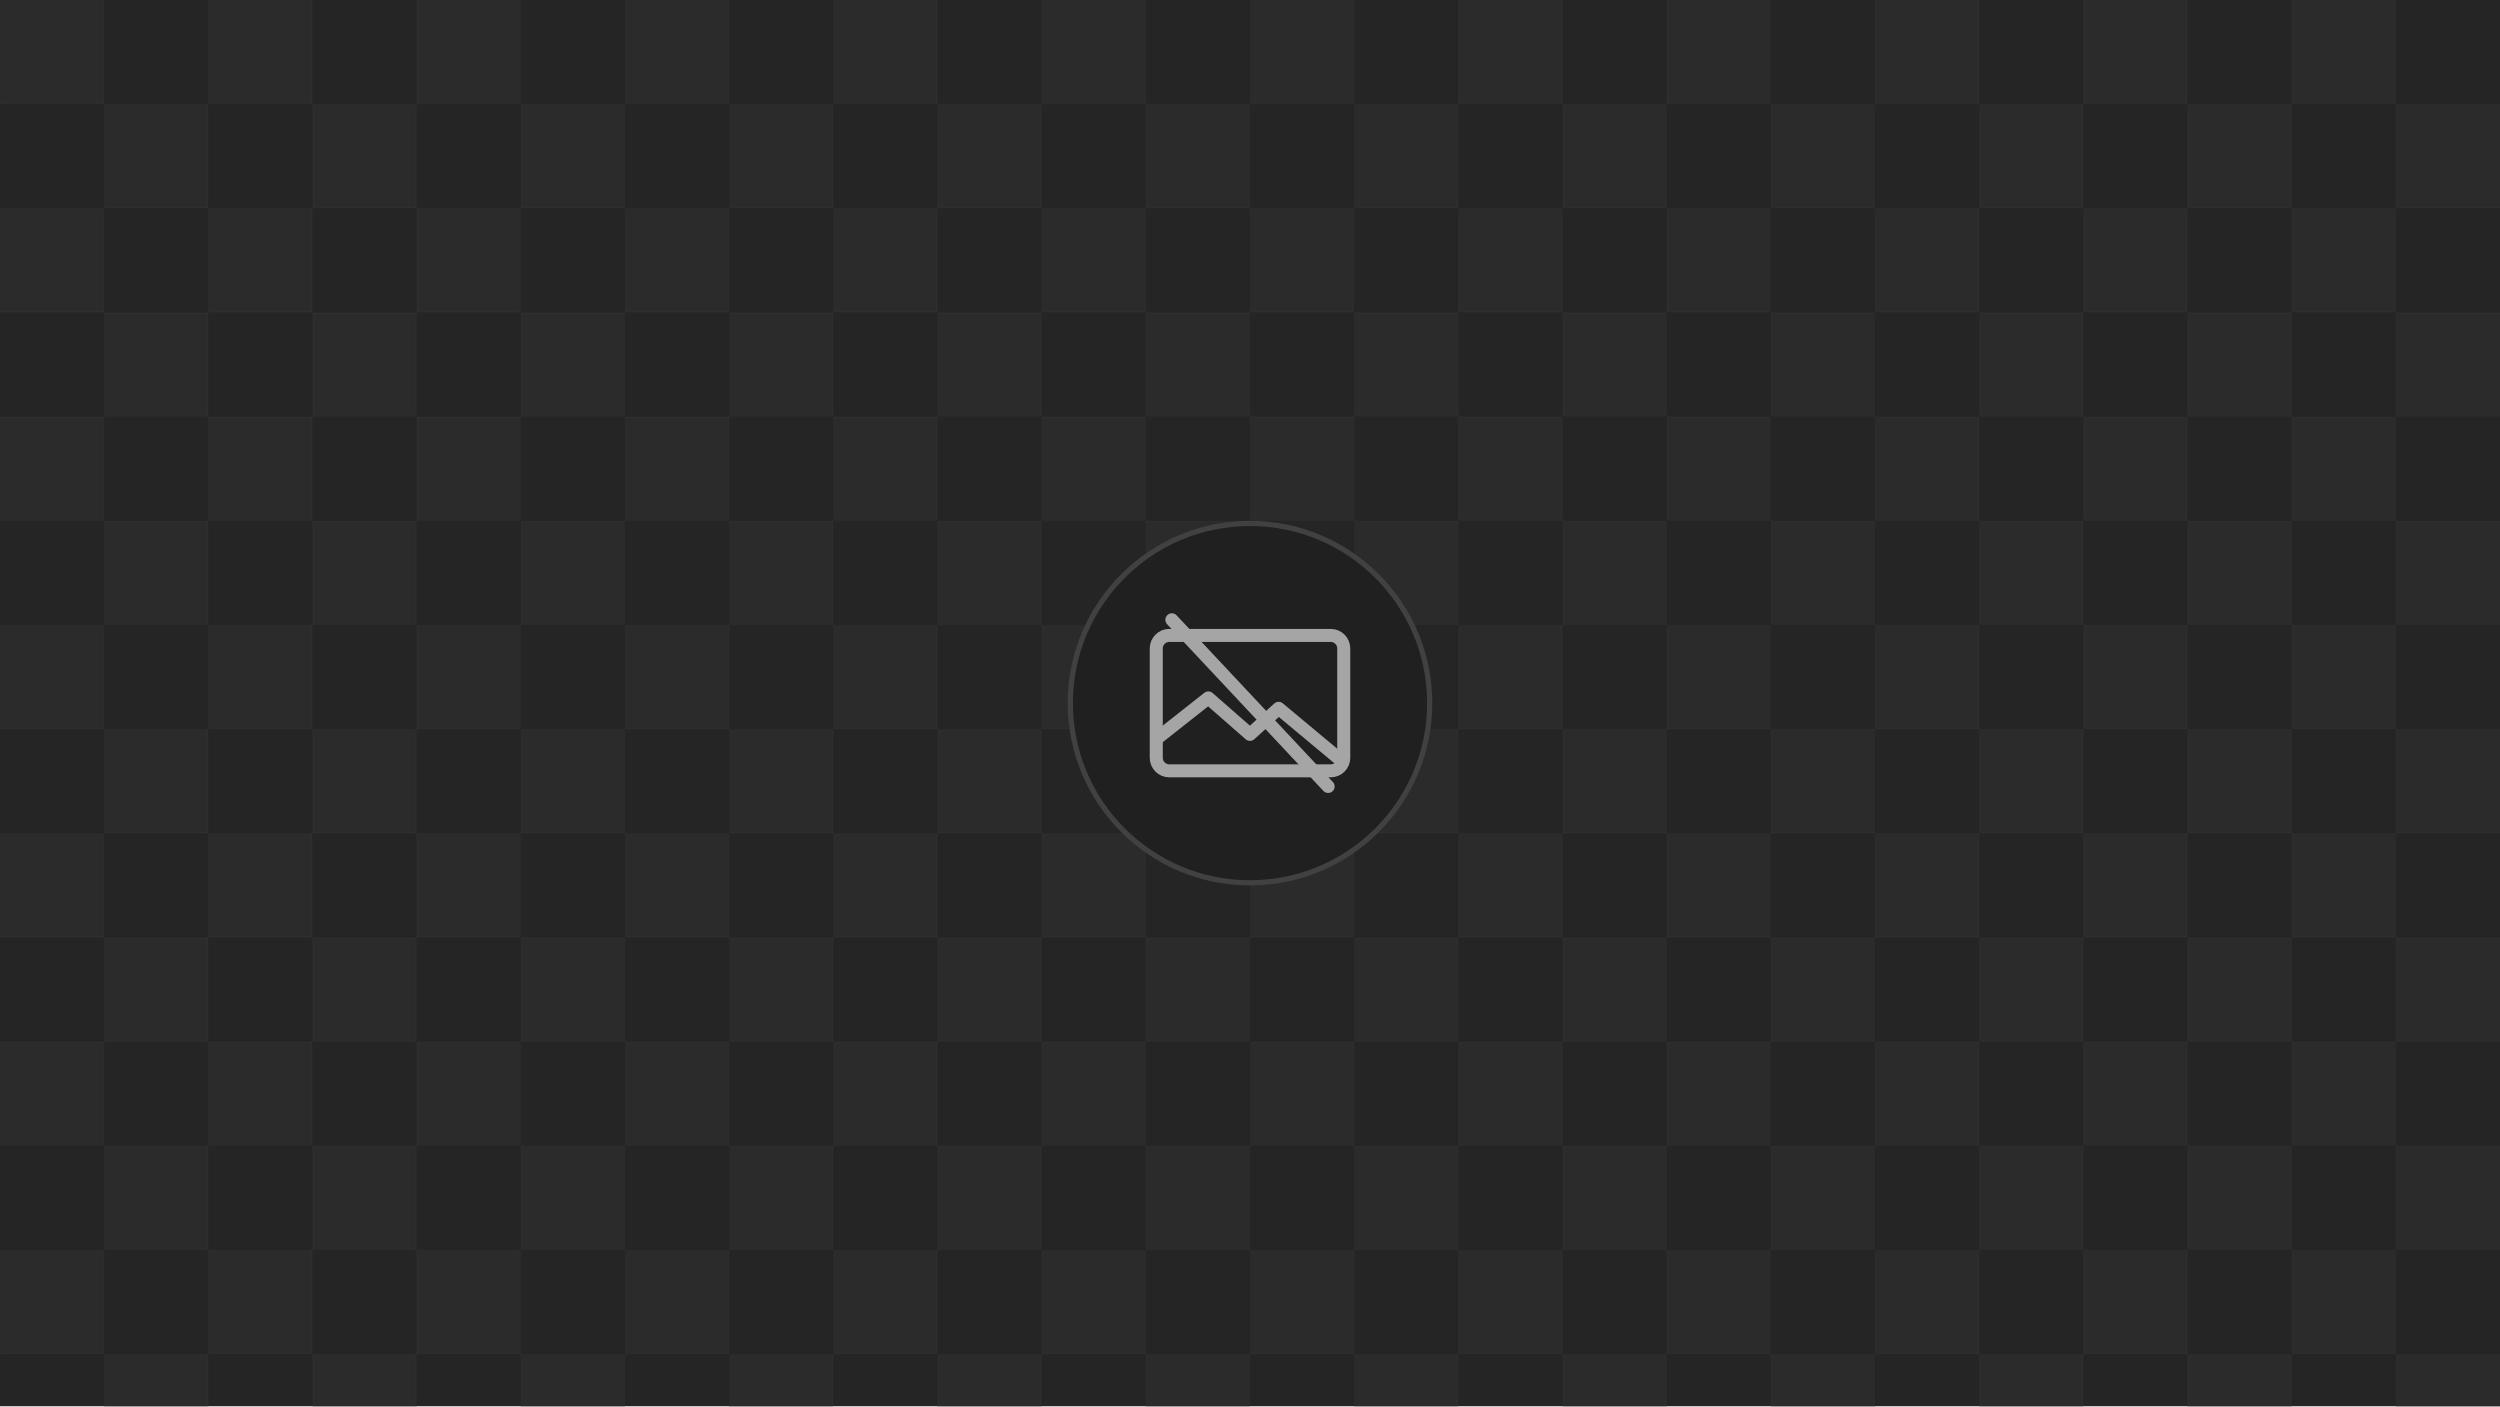
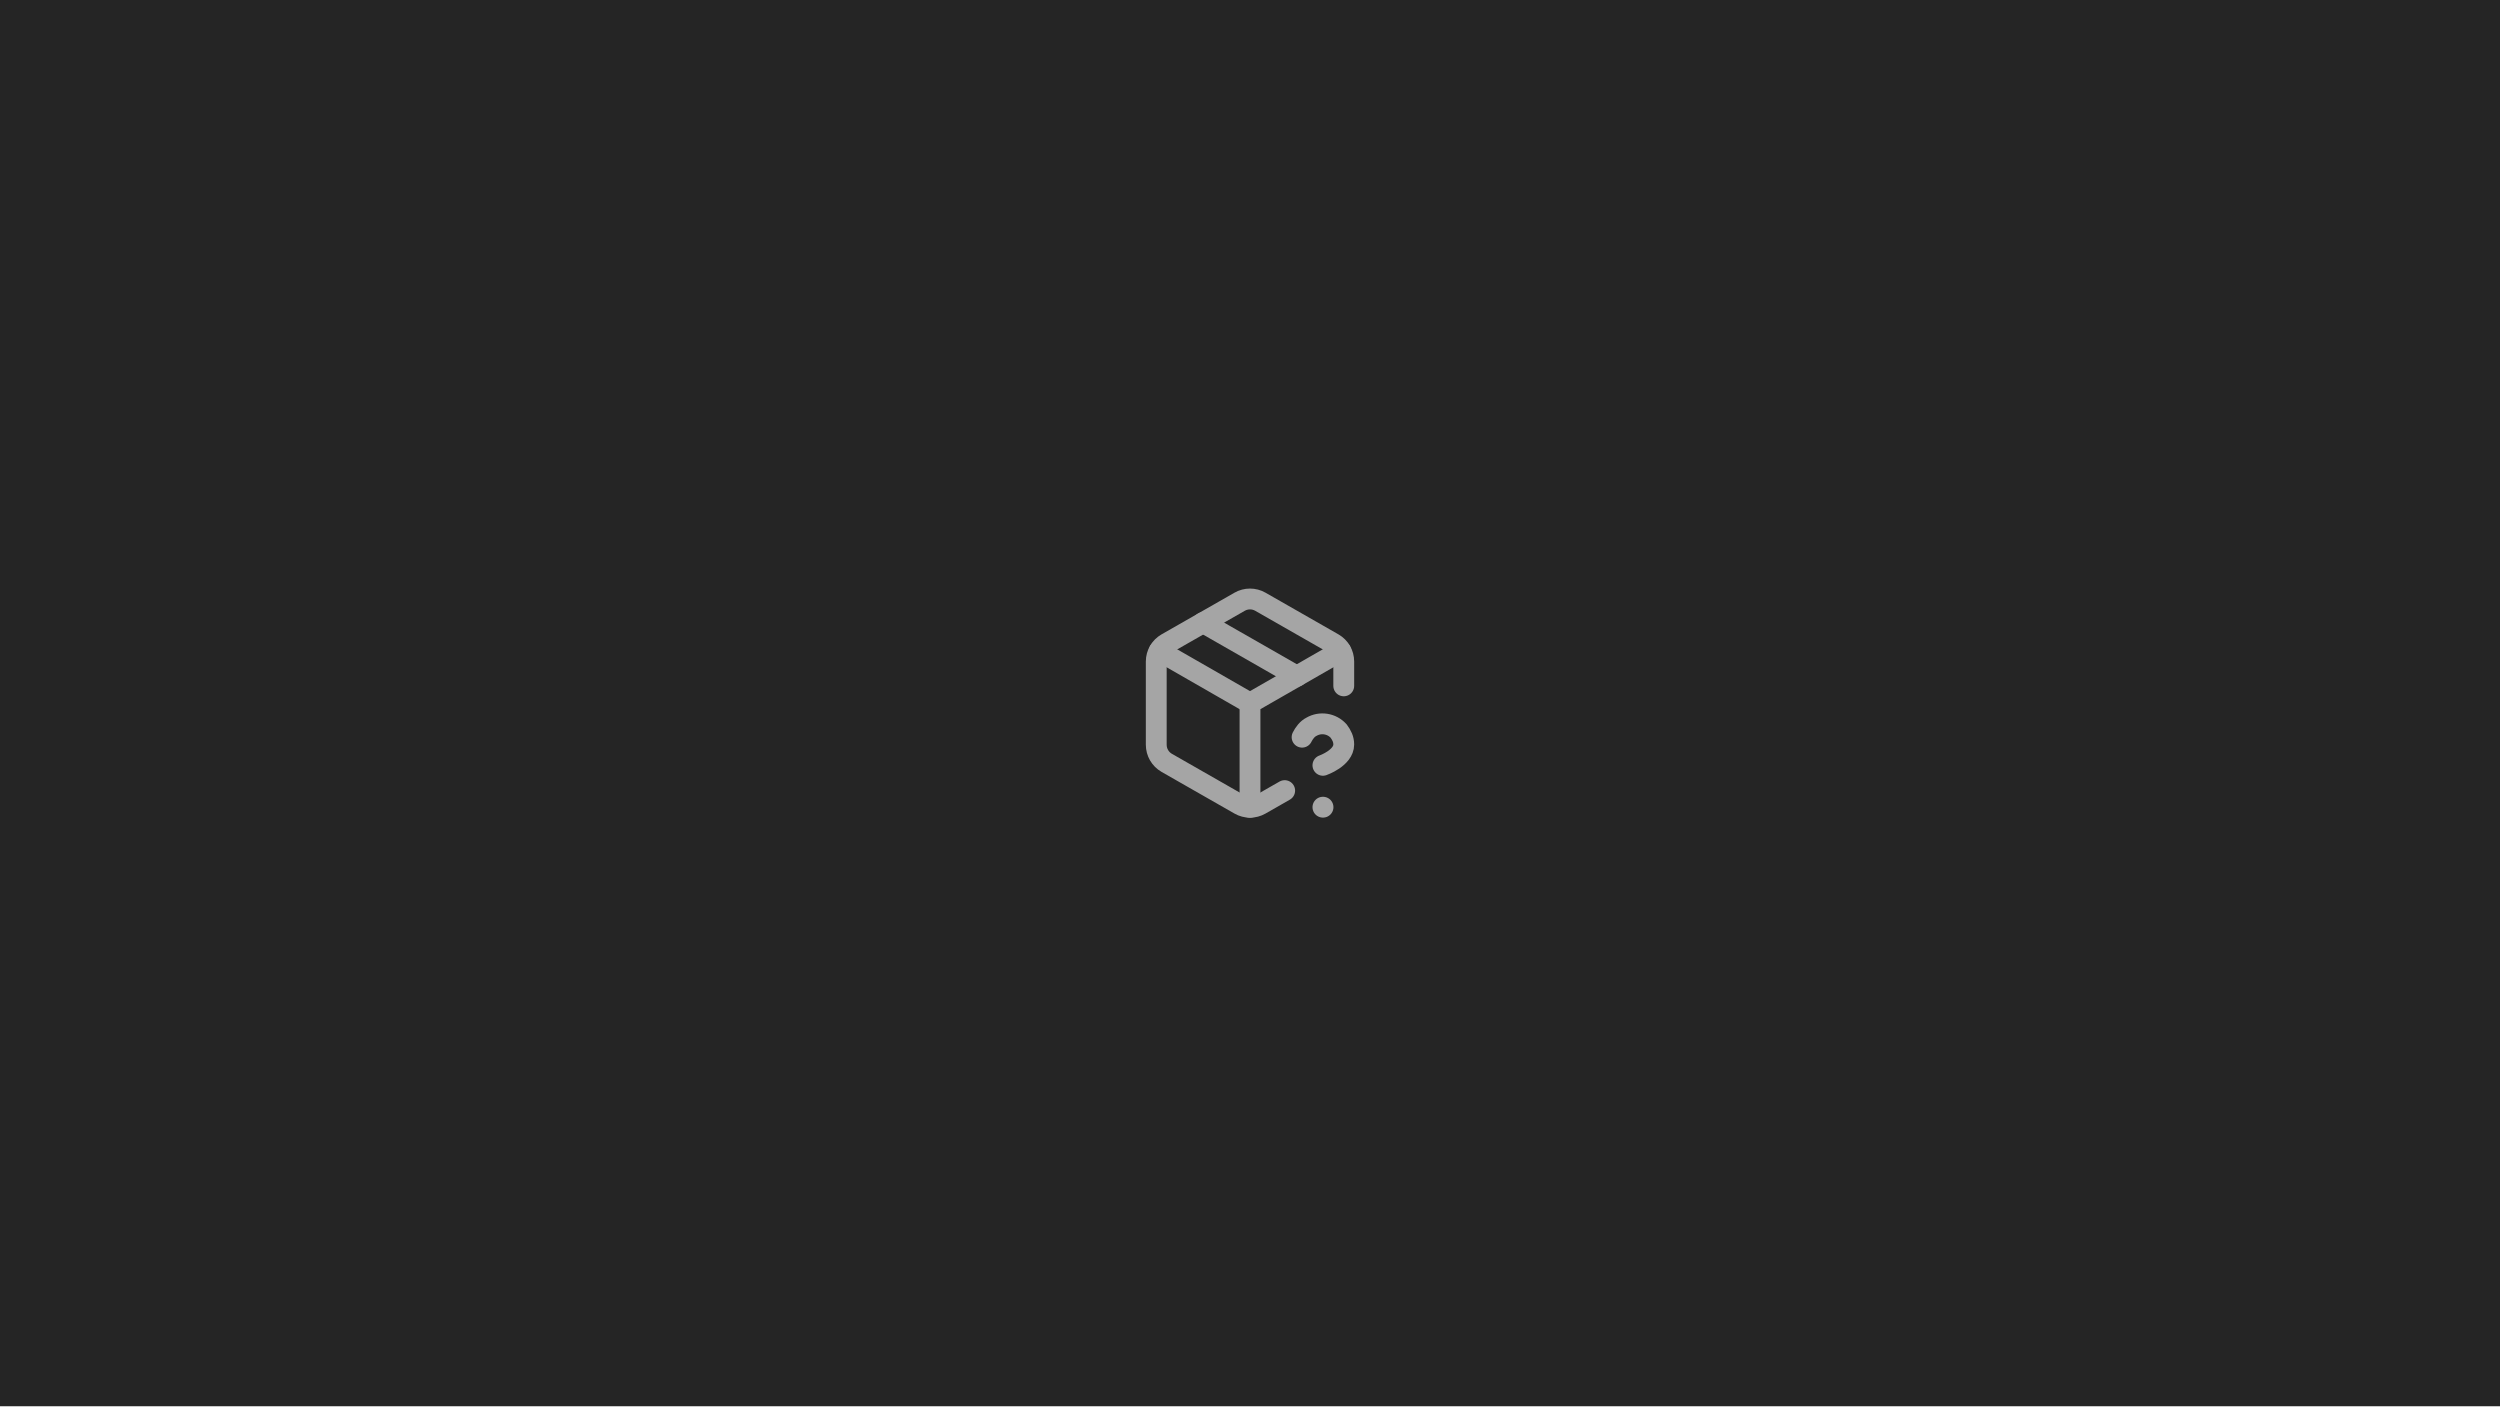
<svg xmlns="http://www.w3.org/2000/svg" viewBox="0 0 960 540">
-   <defs>
-     <pattern id="texture" width="80" height="80" patternUnits="userSpaceOnUse">
-       <path d="M0 0h40v40H0zm40 40h40v40H40z" fill="#2b2b2b" />
-     </pattern>
-   </defs>
-   <path d="M0 0h960v540H0z" fill="#252525" />
-   <path d="M0 0h960v540H0z" fill="url(#texture)" />
-   <circle cx="480" cy="270" r="69" fill="#202020" stroke="#414141" stroke-width="2" />
-   <g fill="none" stroke="#a5a5a5" stroke-width="5" stroke-linecap="round" stroke-linejoin="round">
-     <rect x="444" y="244" width="72" height="52" rx="5" />
-     <path d="m445 283 19-15 16 14 11-10 24 20m-65-54 60 64" />
+   <rect width="960" height="540" fill="#252525" />
+   <g transform="translate(432 222) scale(4)" fill="none" stroke="#a5a5a5" stroke-width="2" stroke-linecap="round" stroke-linejoin="round">
+     <path d="M12 22V12l8.71-5" />
+     <path d="M17 15.27c.2-.4.5-.8.9-1a2.1 2.1 0 0 1 2.6.4c.3.4.5.8.5 1.3 0 1.3-2 2-2 2" />
+     <path d="M19 21.99h.01" />
+     <path d="M21 10.342V8a2 2 0 0 0-1-1.73l-7-4a2 2 0 0 0-2 0l-7 4A2 2 0 0 0 3 8v8a2 2 0 0 0 1 1.73l7 4a2 2 0 0 0 2 0l2.33-1.332" />
+     <path d="M3.29 7 12 12" />
+     <path d="m7.5 4.27 9 5.15" />
  </g>
</svg>
